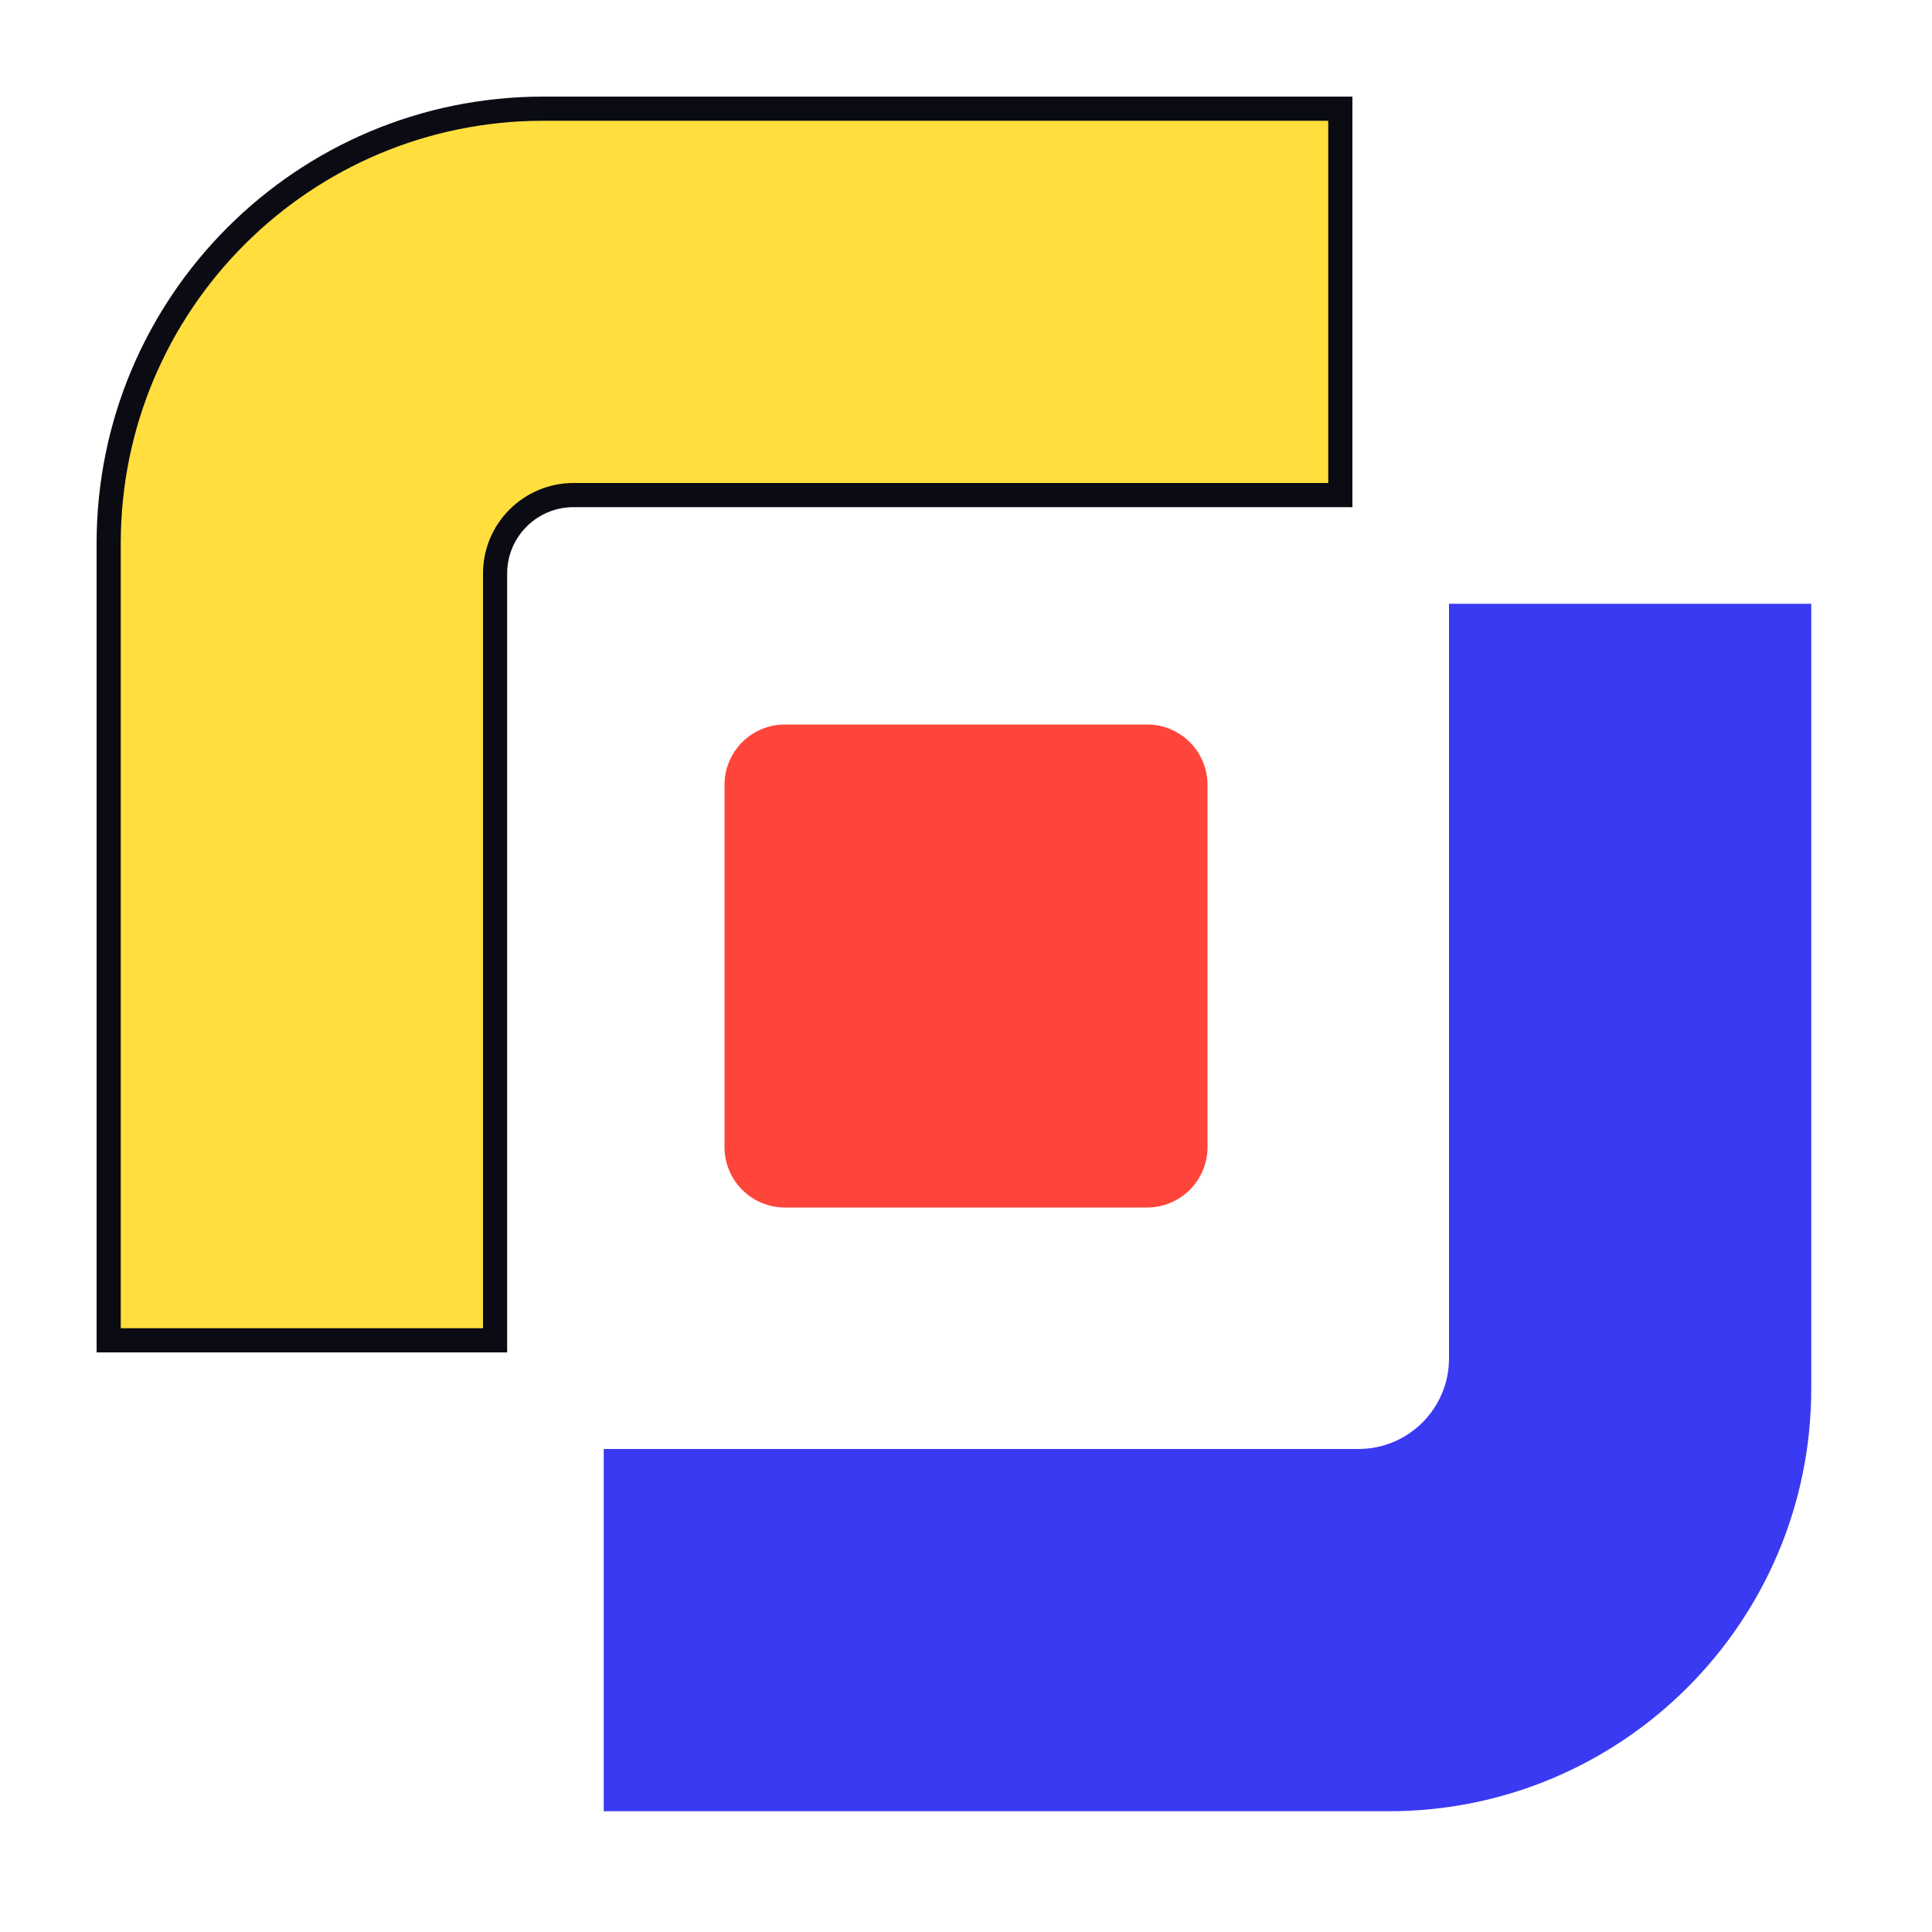
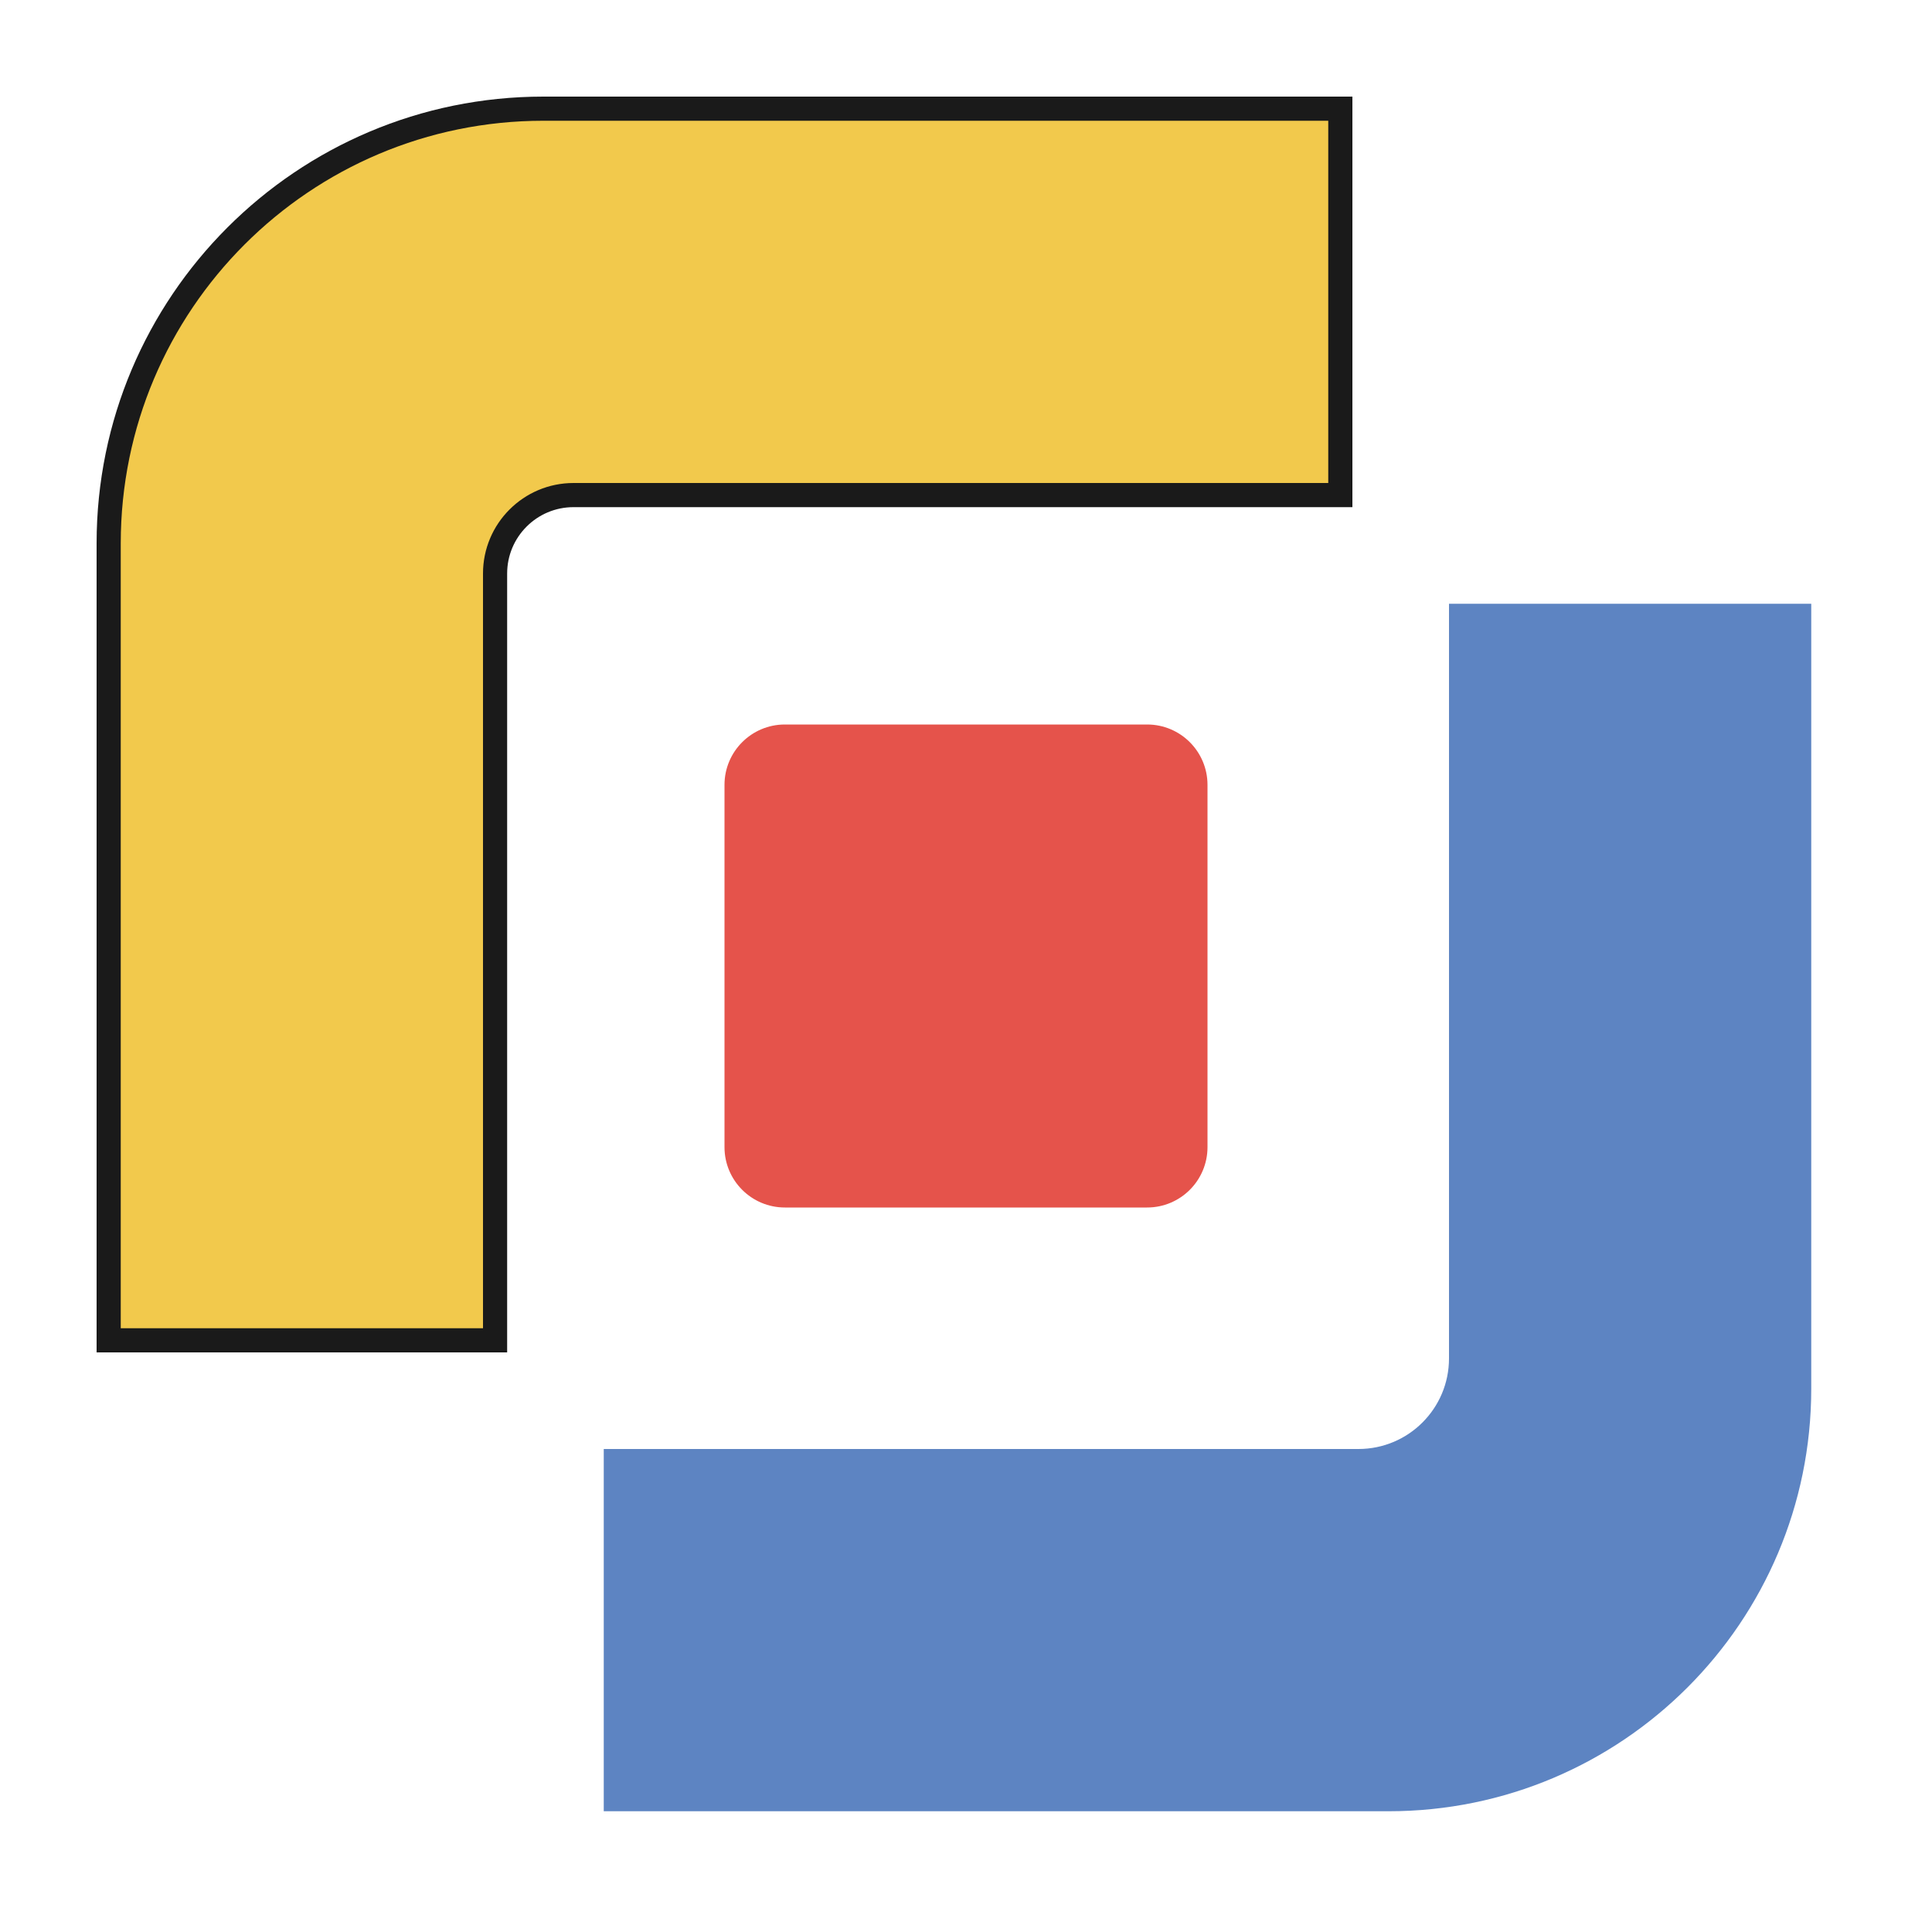
<svg xmlns="http://www.w3.org/2000/svg" viewBox="0 0 16 16">
  <g transform="translate(0 0) scale(1)">
-     <path fill="#FFDE3D" stroke="#0B0B14" stroke-width="0.4" paint-order="stroke" d="M1 4.5A3.5 3.5 0 0 1 4.5 1H11V4H4.75A.75.75 0 0 0 4 4.75V11H1Z" />
-     <path fill="#3A3AF2" d="M15 11.5A3.5 3.5 0 0 1 11.5 15H5V12H11.25A.75.75 0 0 0 12 11.25V5H15Z" />
-     <rect fill="#FF453A" x="6" y="6" width="4" height="4" rx="0.5" />
+     <path fill="#F2C94C" stroke="#1A1A1A" stroke-width="0.4" paint-order="stroke" d="M1 4.5A3.5 3.5 0 0 1 4.5 1H11V4H4.75A.75.75 0 0 0 4 4.75V11H1Z" />
+     <path fill="#5D84C2" d="M15 11.5A3.5 3.5 0 0 1 11.5 15H5V12H11.25A.75.75 0 0 0 12 11.25V5H15Z" />
+     <rect fill="#E5534B" x="6" y="6" width="4" height="4" rx="0.5" />
  </g>
</svg>
